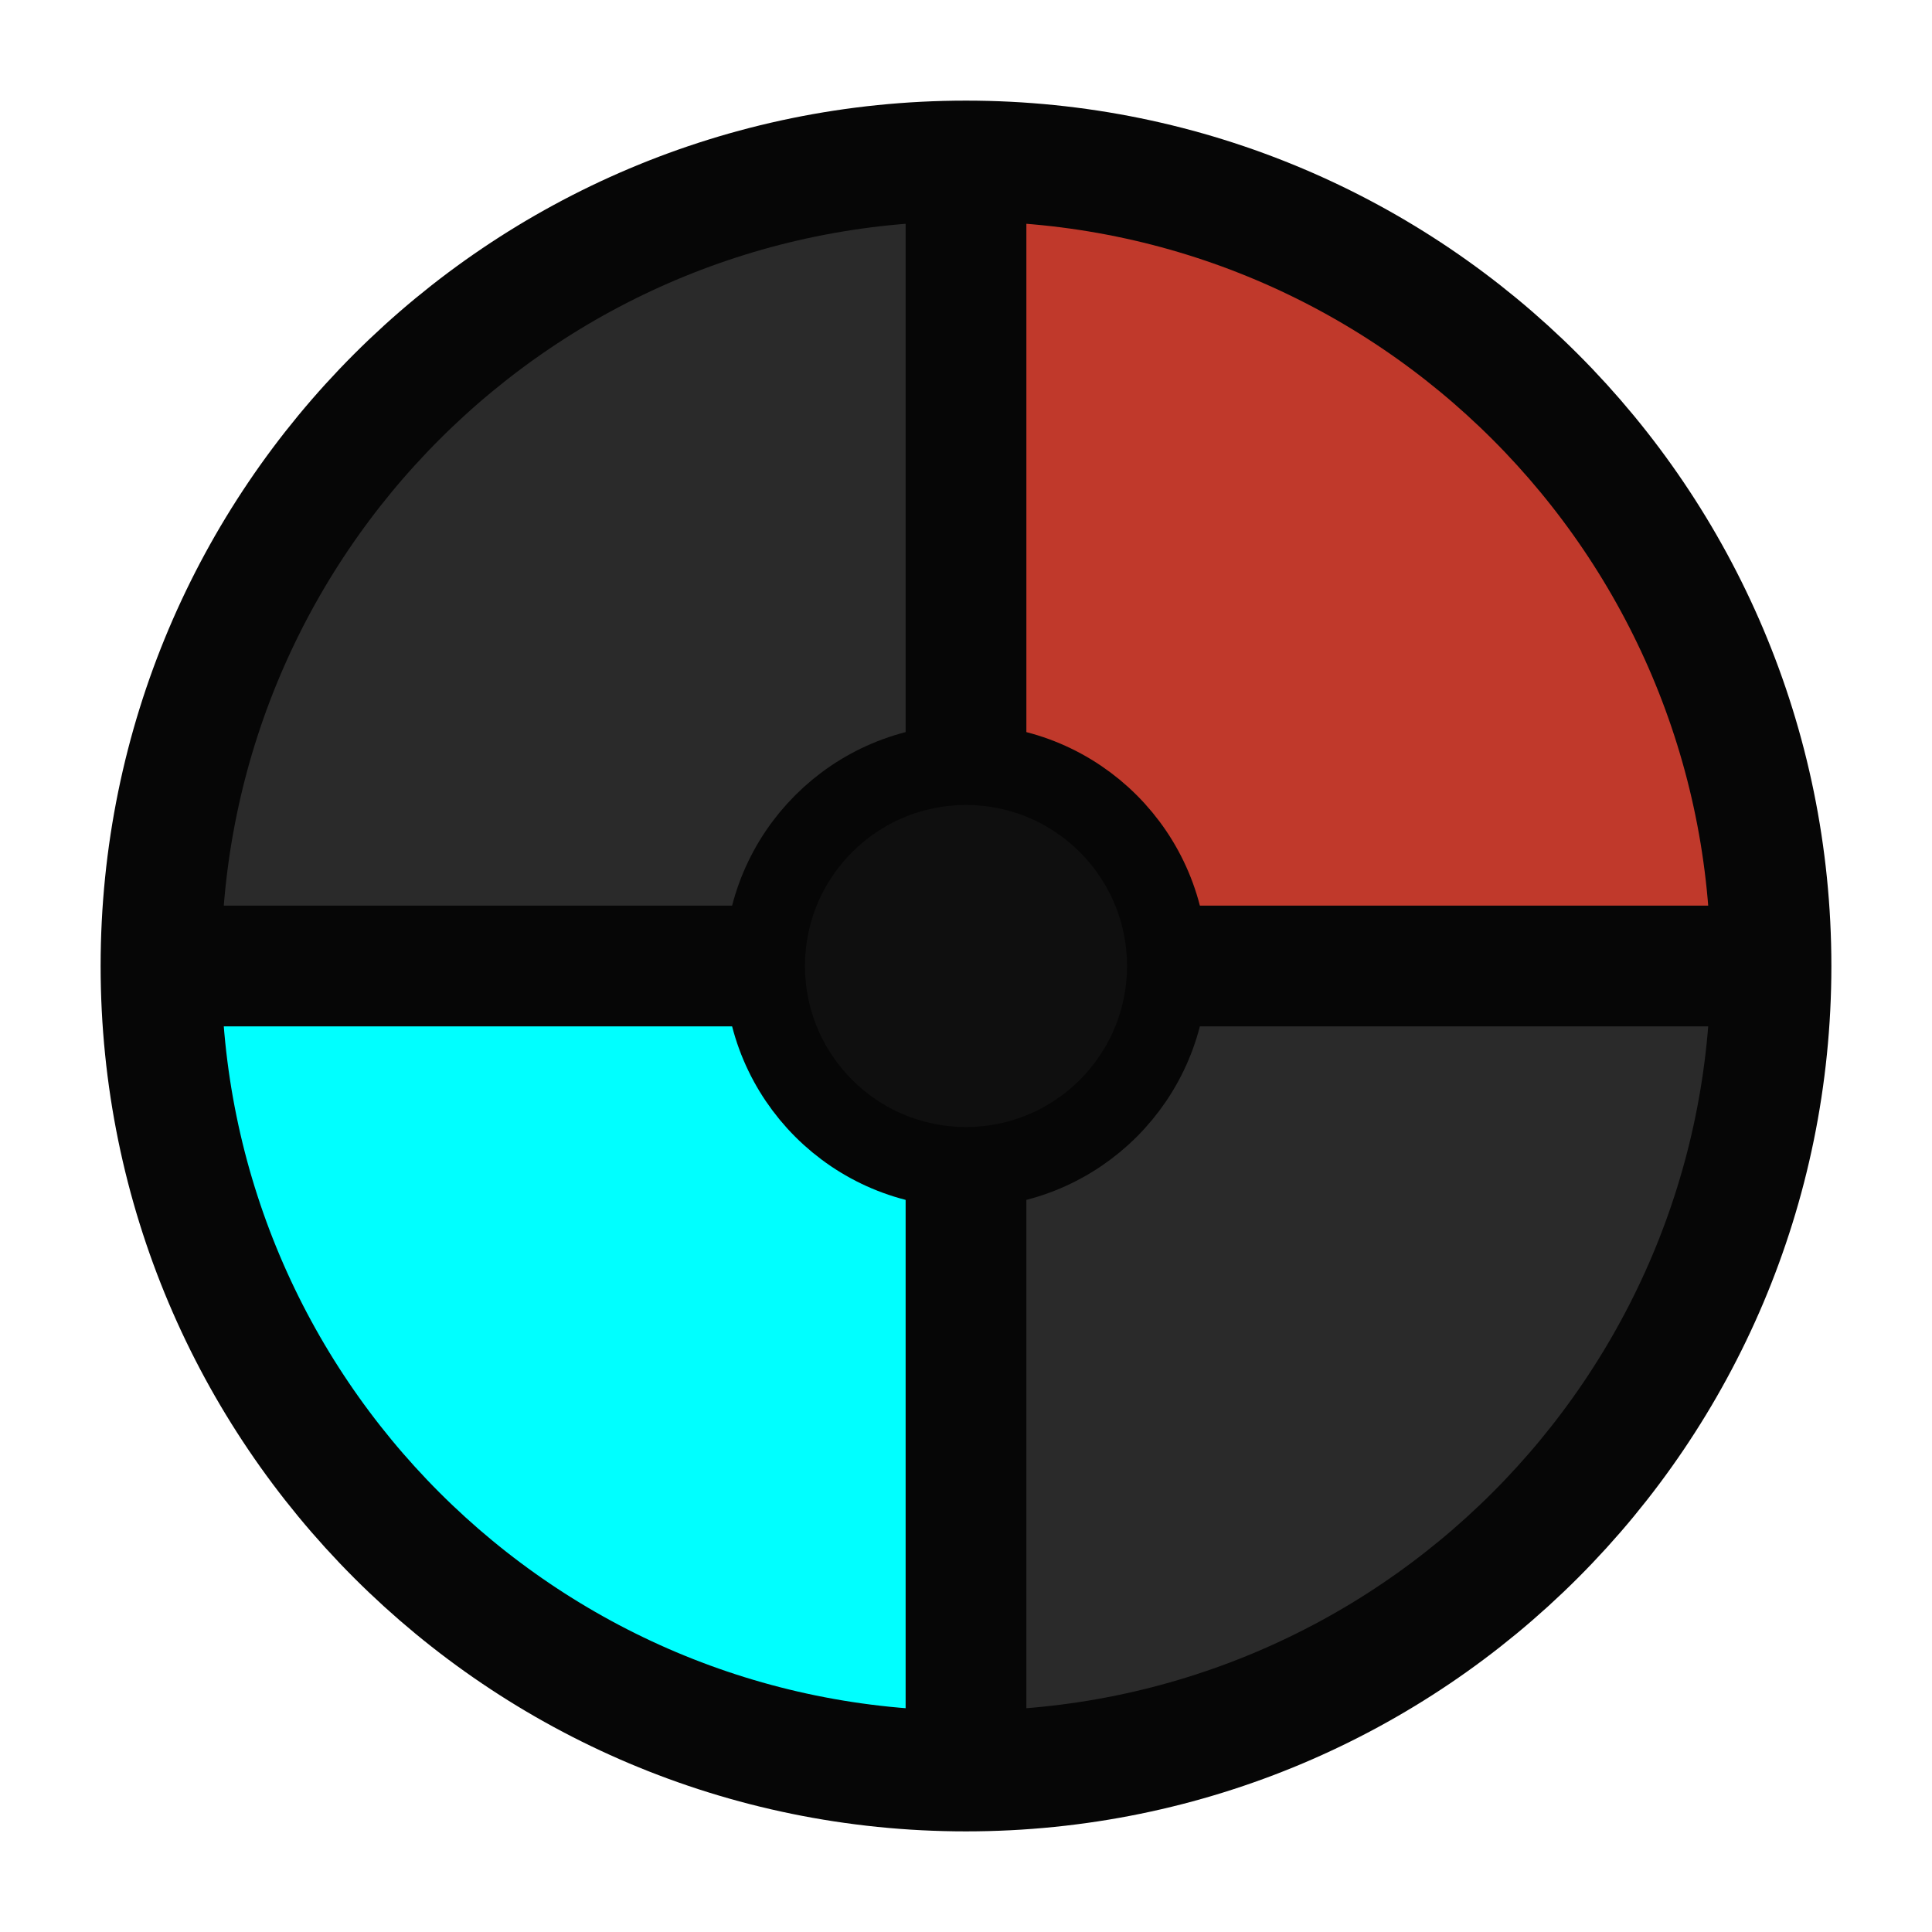
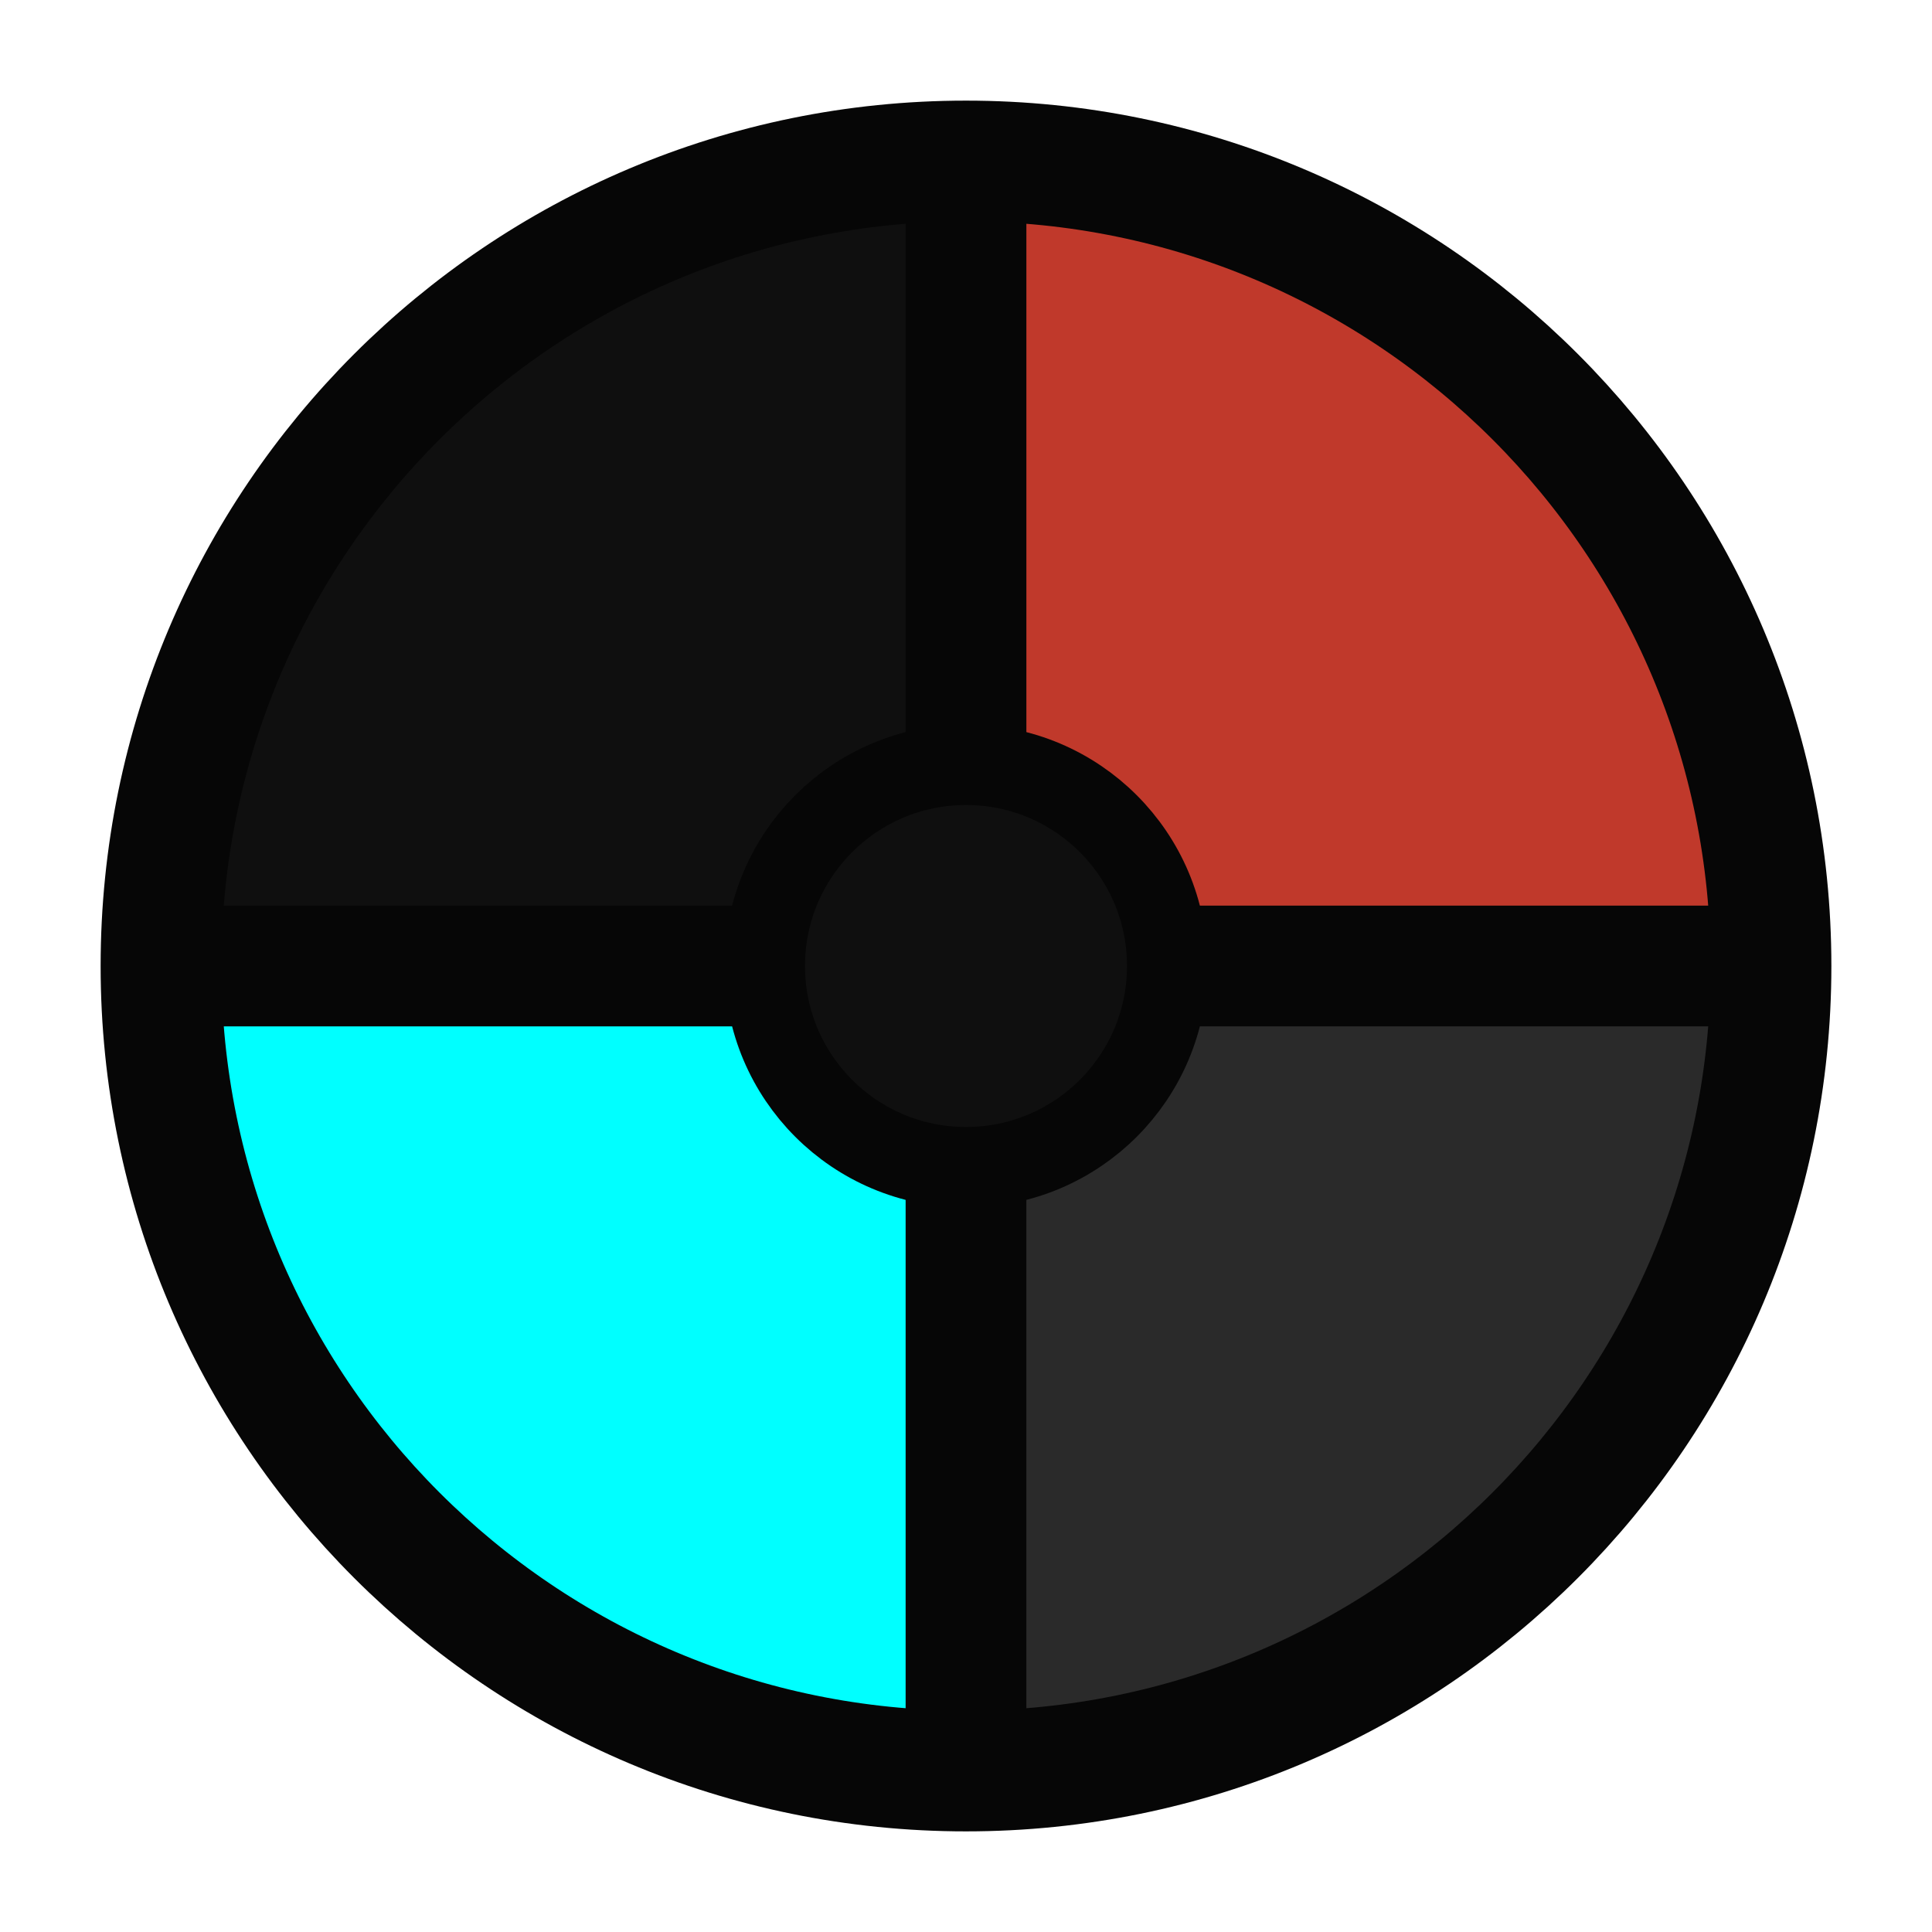
<svg xmlns="http://www.w3.org/2000/svg" viewBox="0 0 24 24" width="24" height="24" version="1.1" id="svg5">
  <defs id="defs5" />
  <circle cx="12" cy="12" r="10" fill="#0f0f0f" id="circle1" />
  <path d="M12,12 L12,2 A10,10 0 0,1 22,12 Z" fill="#c0392b" id="path1" />
  <path d="M12,12 L22,12 A10,10 0 0,1 12,22 Z" fill="#c0392b" id="path2" style="fill:#2a2a2a;fill-opacity:1" />
  <path d="M12,12 L12,22 A10,10 0 0,1 2,12 Z" fill="#2a2a2a" id="path3" style="fill:#00ffff" />
-   <path d="M12,12 L2,12 A10,10 0 0,1 12,2 Z" fill="#2a2a2a" id="path4" />
+   <path d="M12,12 L2,12 A10,10 0 0,1 12,2 Z" fill="#2a2a2a" id="path4" style="fill:#2a2a2a;fill-opacity:0" />
  <circle cx="12" cy="12" r="10" fill="none" stroke="#060606" stroke-width="1.5" id="circle4" />
  <line x1="12" y1="2" x2="12" y2="22" stroke="#060606" stroke-width="1.5" id="line4" />
  <line x1="2" y1="12" x2="22" y2="12" stroke="#060606" stroke-width="1.5" id="line5" />
  <circle cx="12" cy="12" r="2.5" fill="#0f0f0f" stroke="#060606" stroke-width="1" id="circle5" />
</svg>
